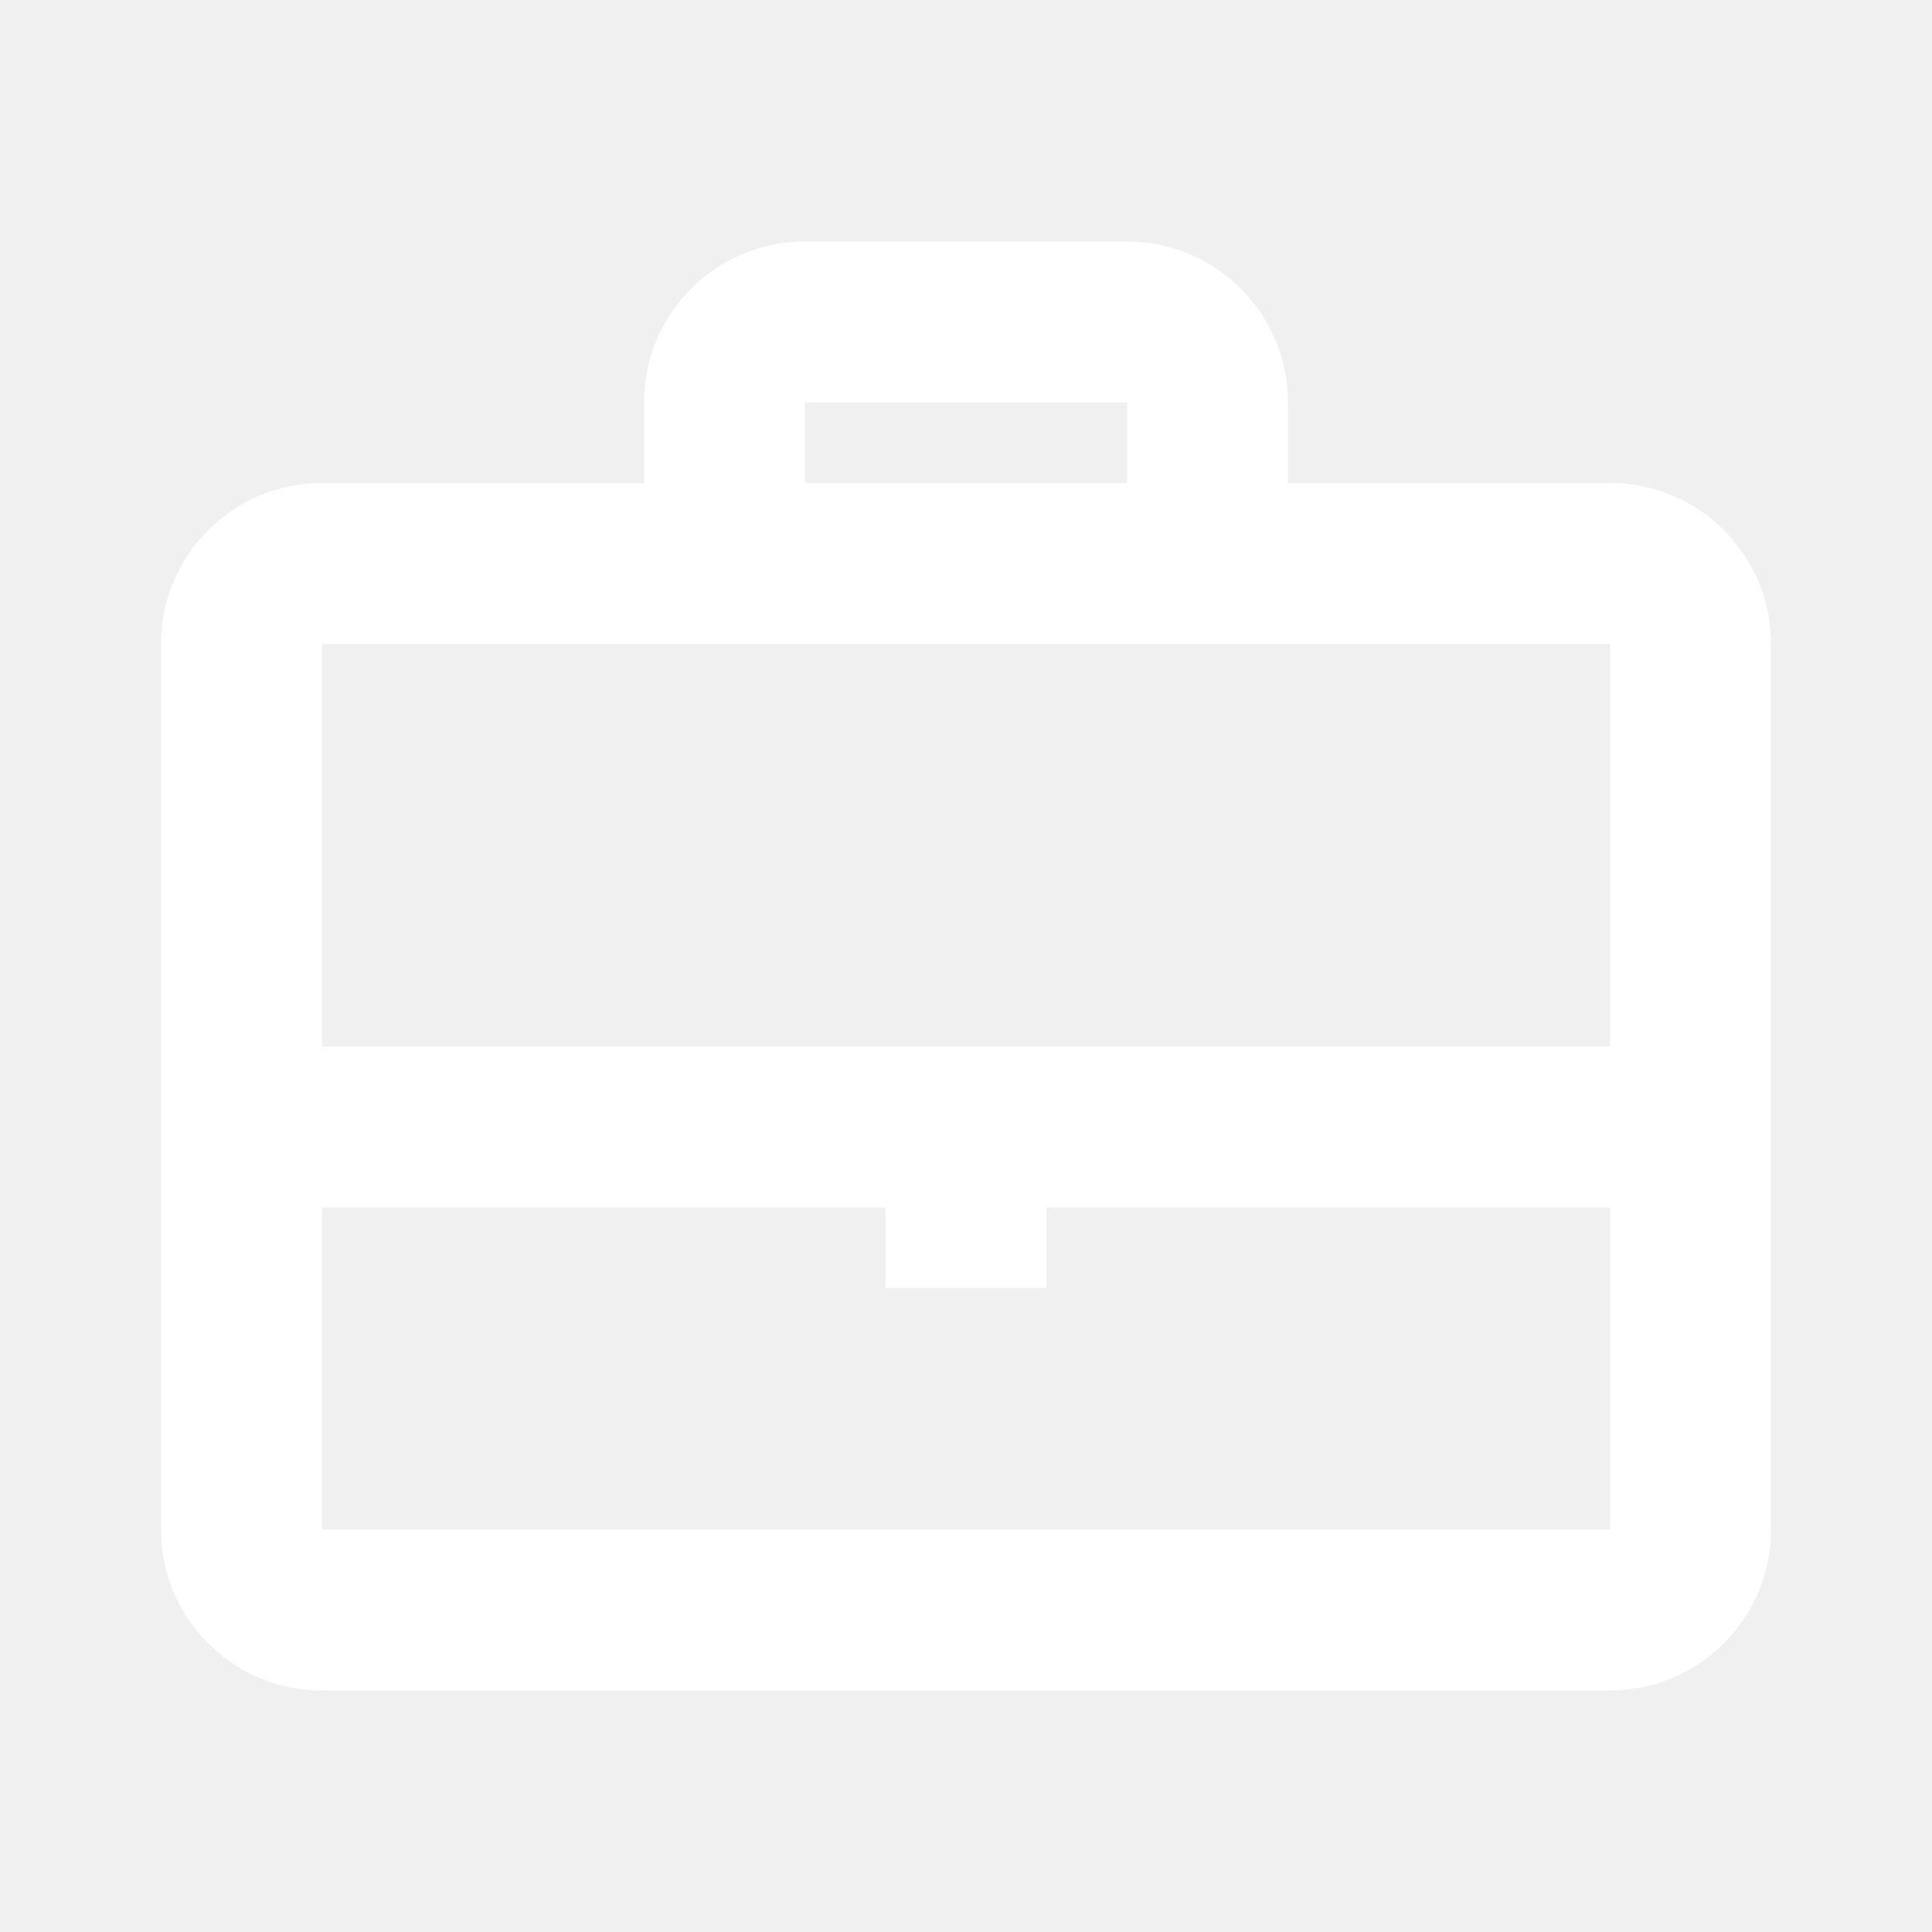
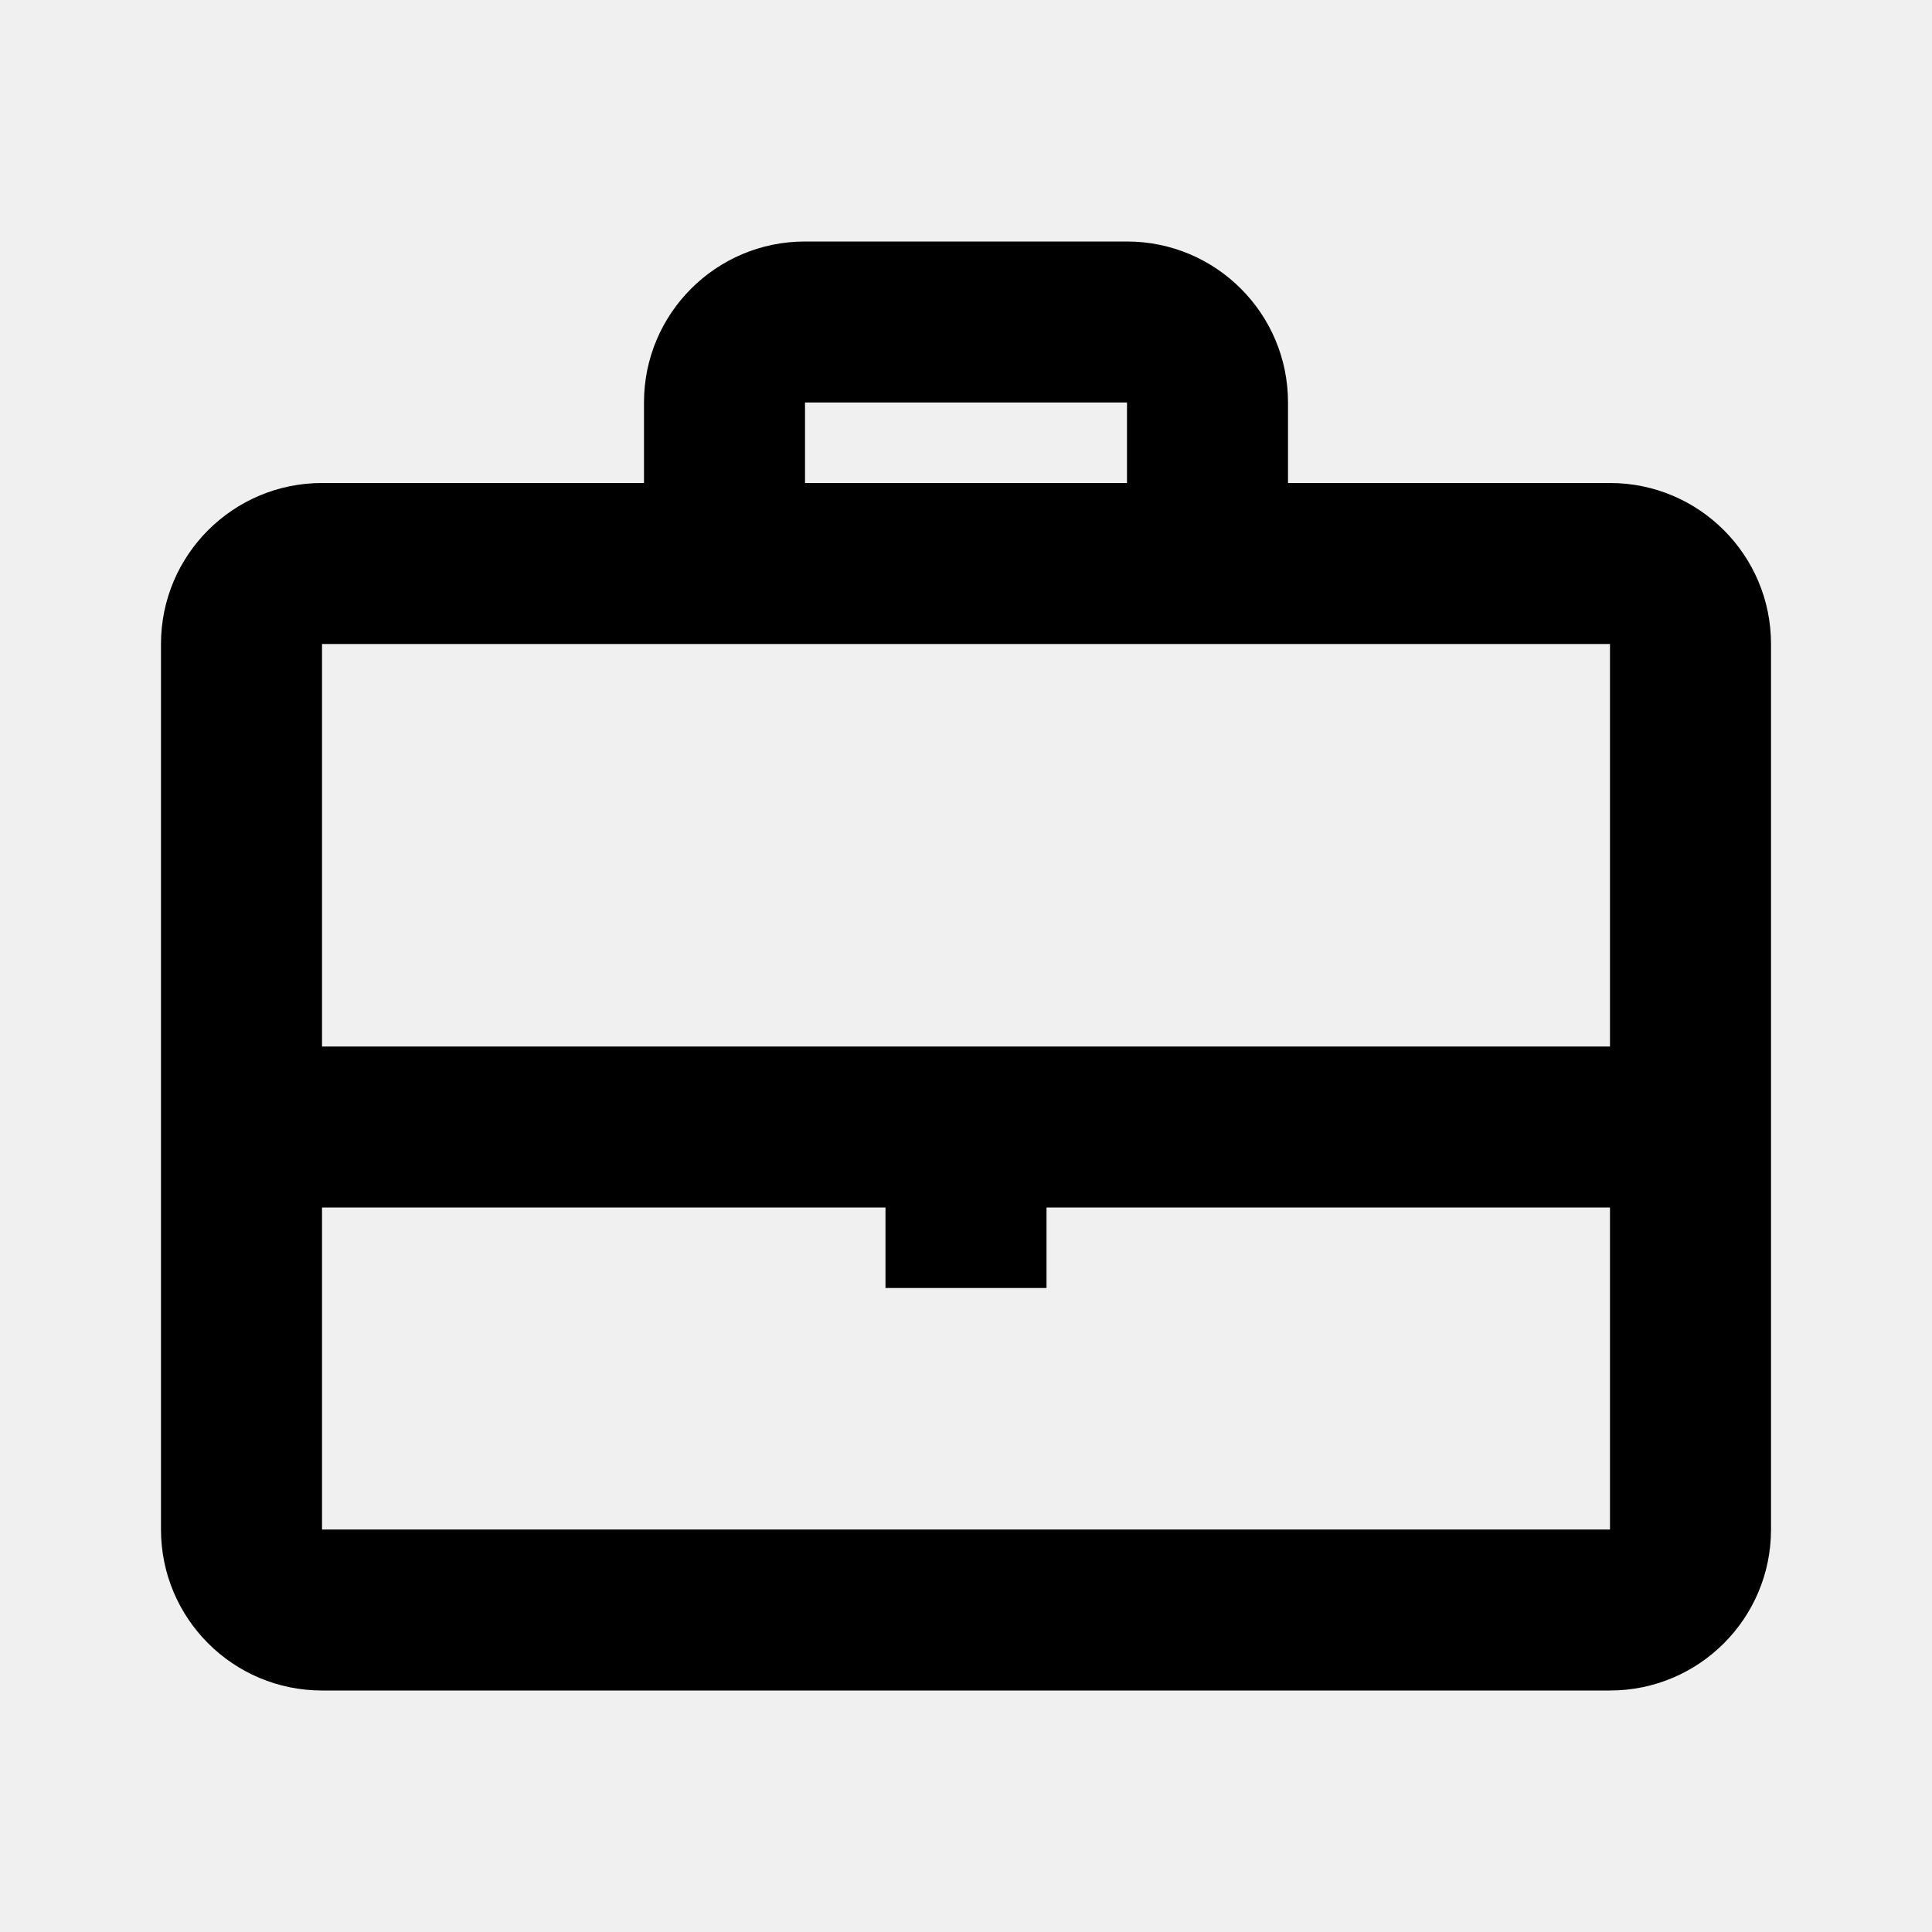
<svg xmlns="http://www.w3.org/2000/svg" width="40" height="40" viewBox="0 0 40 40" fill="none">
-   <path fill-rule="evenodd" clip-rule="evenodd" d="M16.667 5H23.333C25.174 5 26.667 6.492 26.667 8.333V10H33.333C35.174 10 36.667 11.492 36.667 13.333V31.667C36.667 33.508 35.174 35 33.333 35H6.667C4.826 35 3.333 33.508 3.333 31.667V13.333C3.333 11.492 4.826 10 6.667 10H13.333V8.333C13.333 6.492 14.826 5 16.667 5ZM6.667 13.333H13.333H26.667H33.333V21.667H21.667H18.333H6.667V13.333ZM6.667 31.667V25H18.333V26.667H21.667V25H33.333V31.667H6.667ZM23.333 8.333V10H16.667V8.333H23.333Z" fill="white" />
+   <path fill-rule="evenodd" clip-rule="evenodd" d="M16.667 5H23.333C25.174 5 26.667 6.492 26.667 8.333V10H33.333C35.174 10 36.667 11.492 36.667 13.333V31.667C36.667 33.508 35.174 35 33.333 35H6.667C4.826 35 3.333 33.508 3.333 31.667V13.333C3.333 11.492 4.826 10 6.667 10H13.333V8.333C13.333 6.492 14.826 5 16.667 5ZM6.667 13.333H13.333H26.667H33.333V21.667H21.667H18.333H6.667V13.333ZM6.667 31.667V25H18.333V26.667H21.667V25H33.333V31.667H6.667ZM23.333 8.333V10H16.667V8.333H23.333Z" fill="black" />
</svg>
